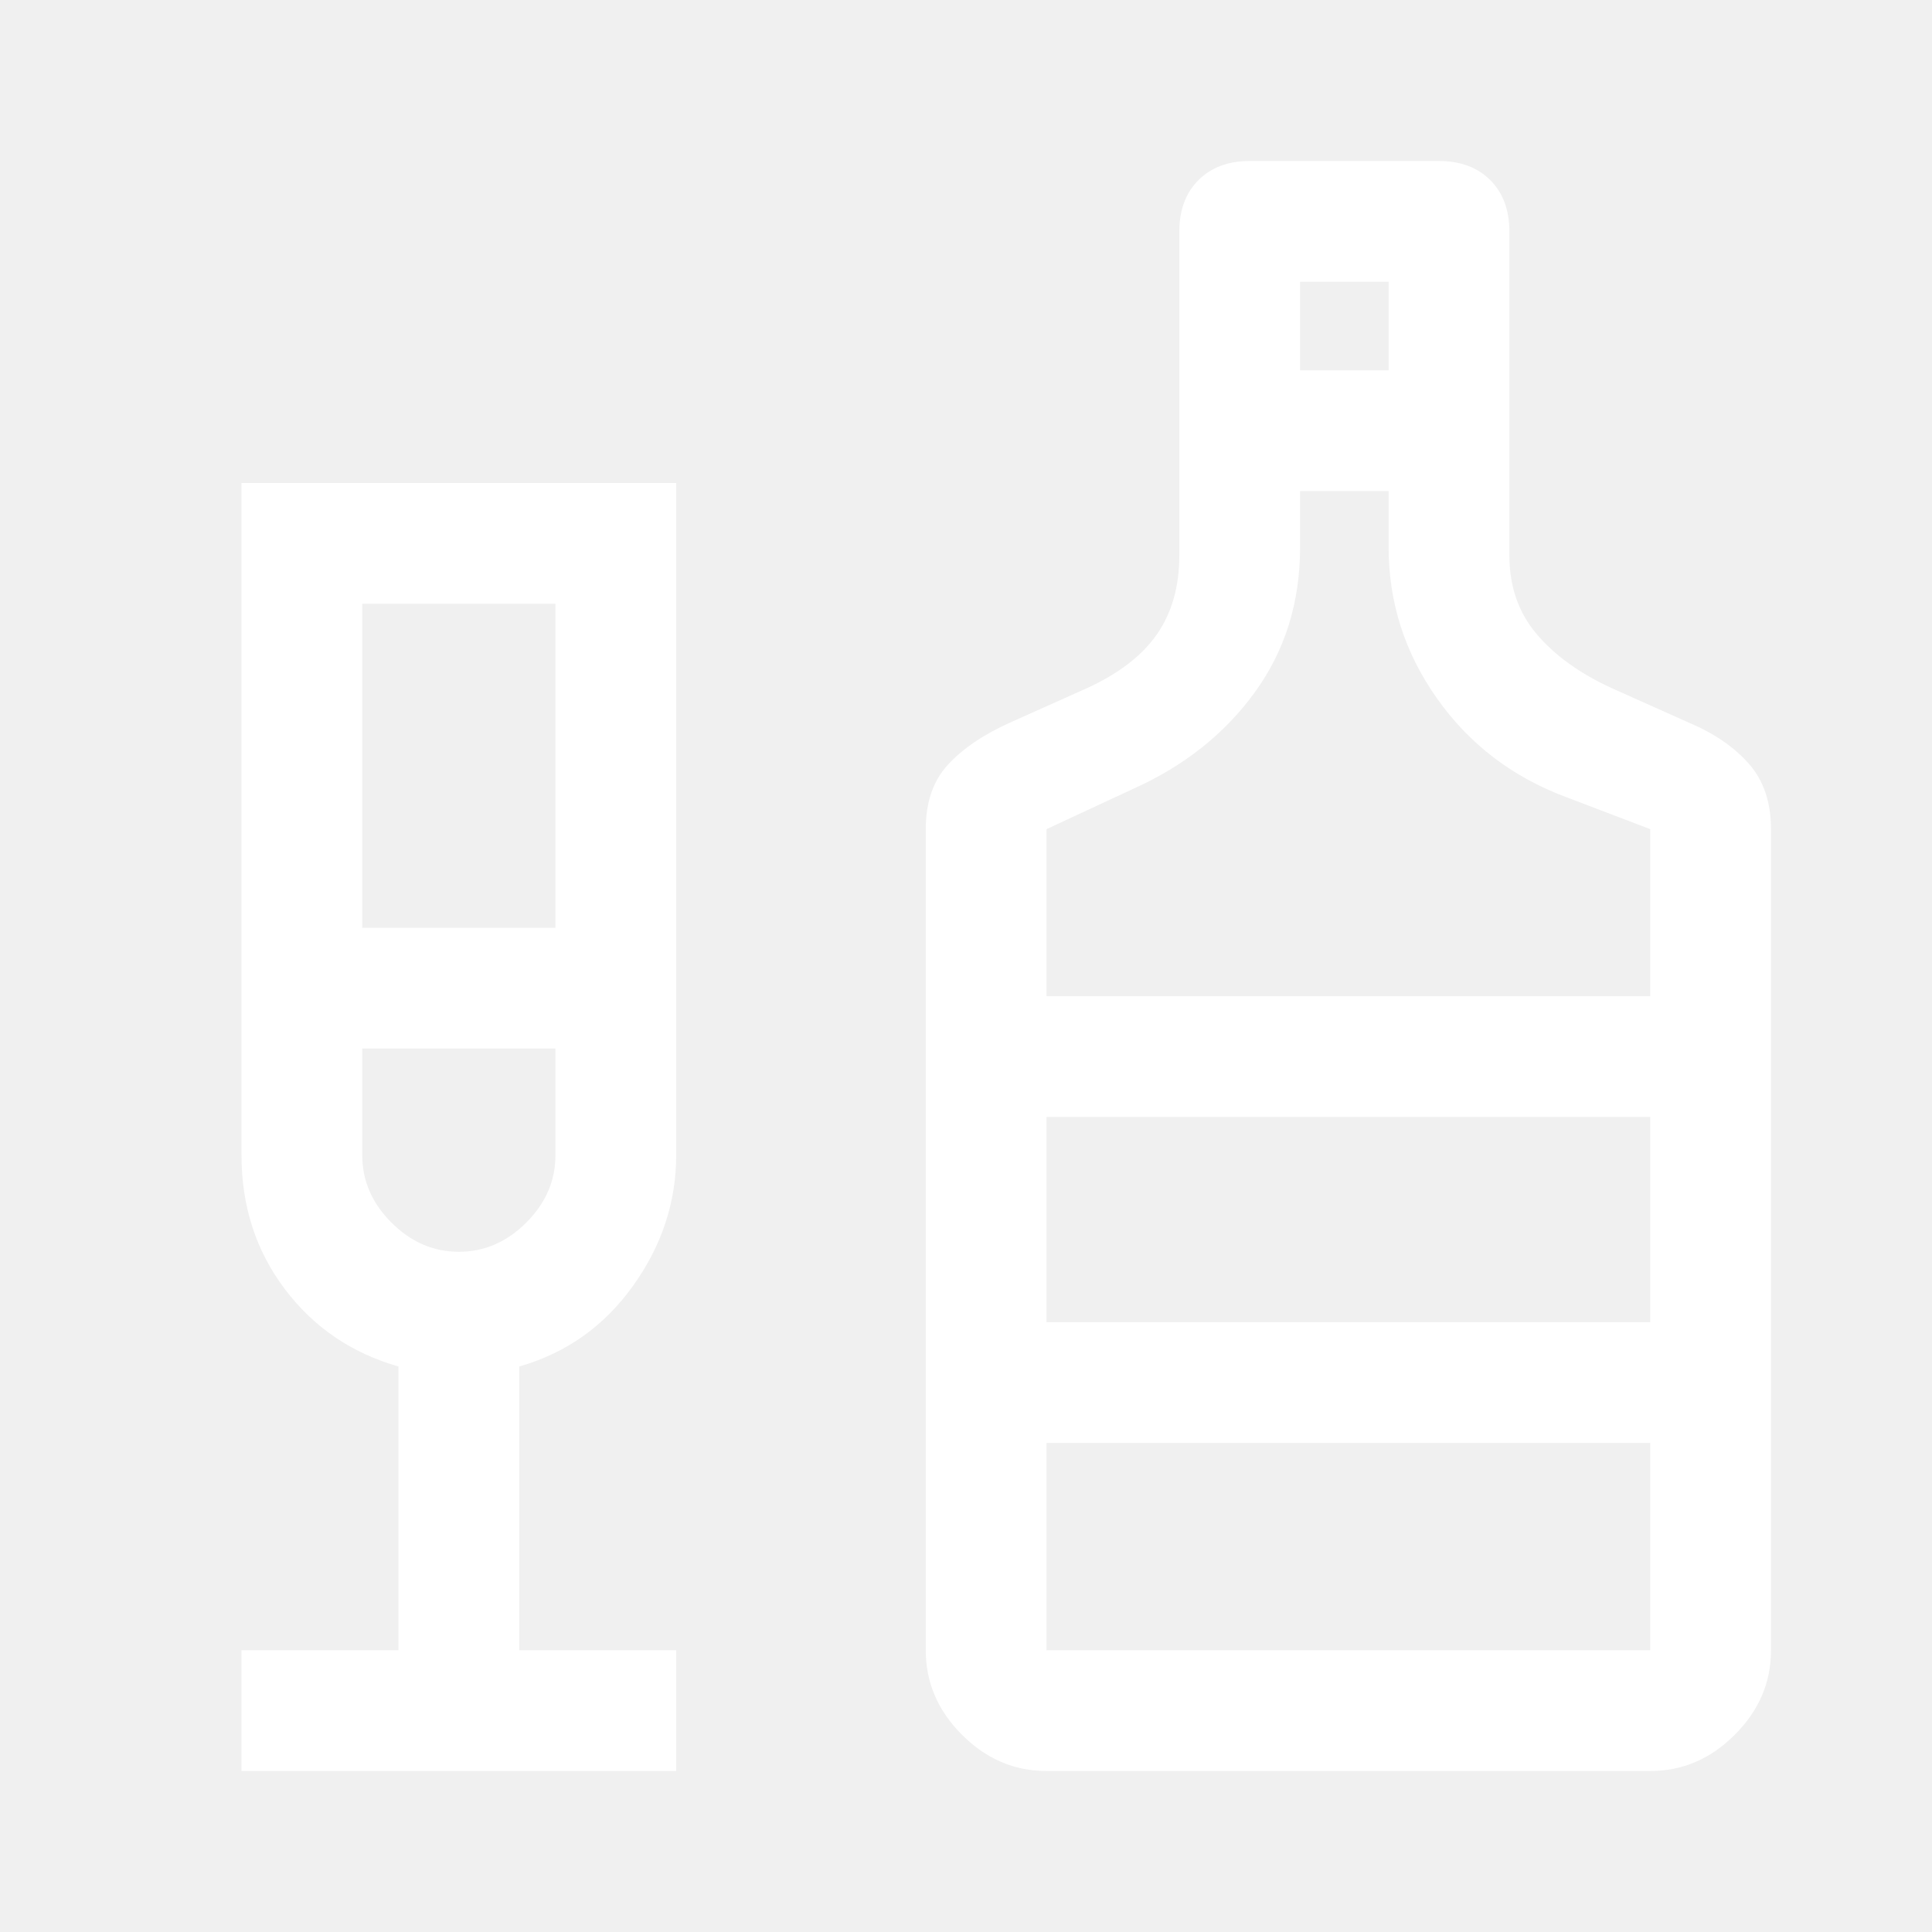
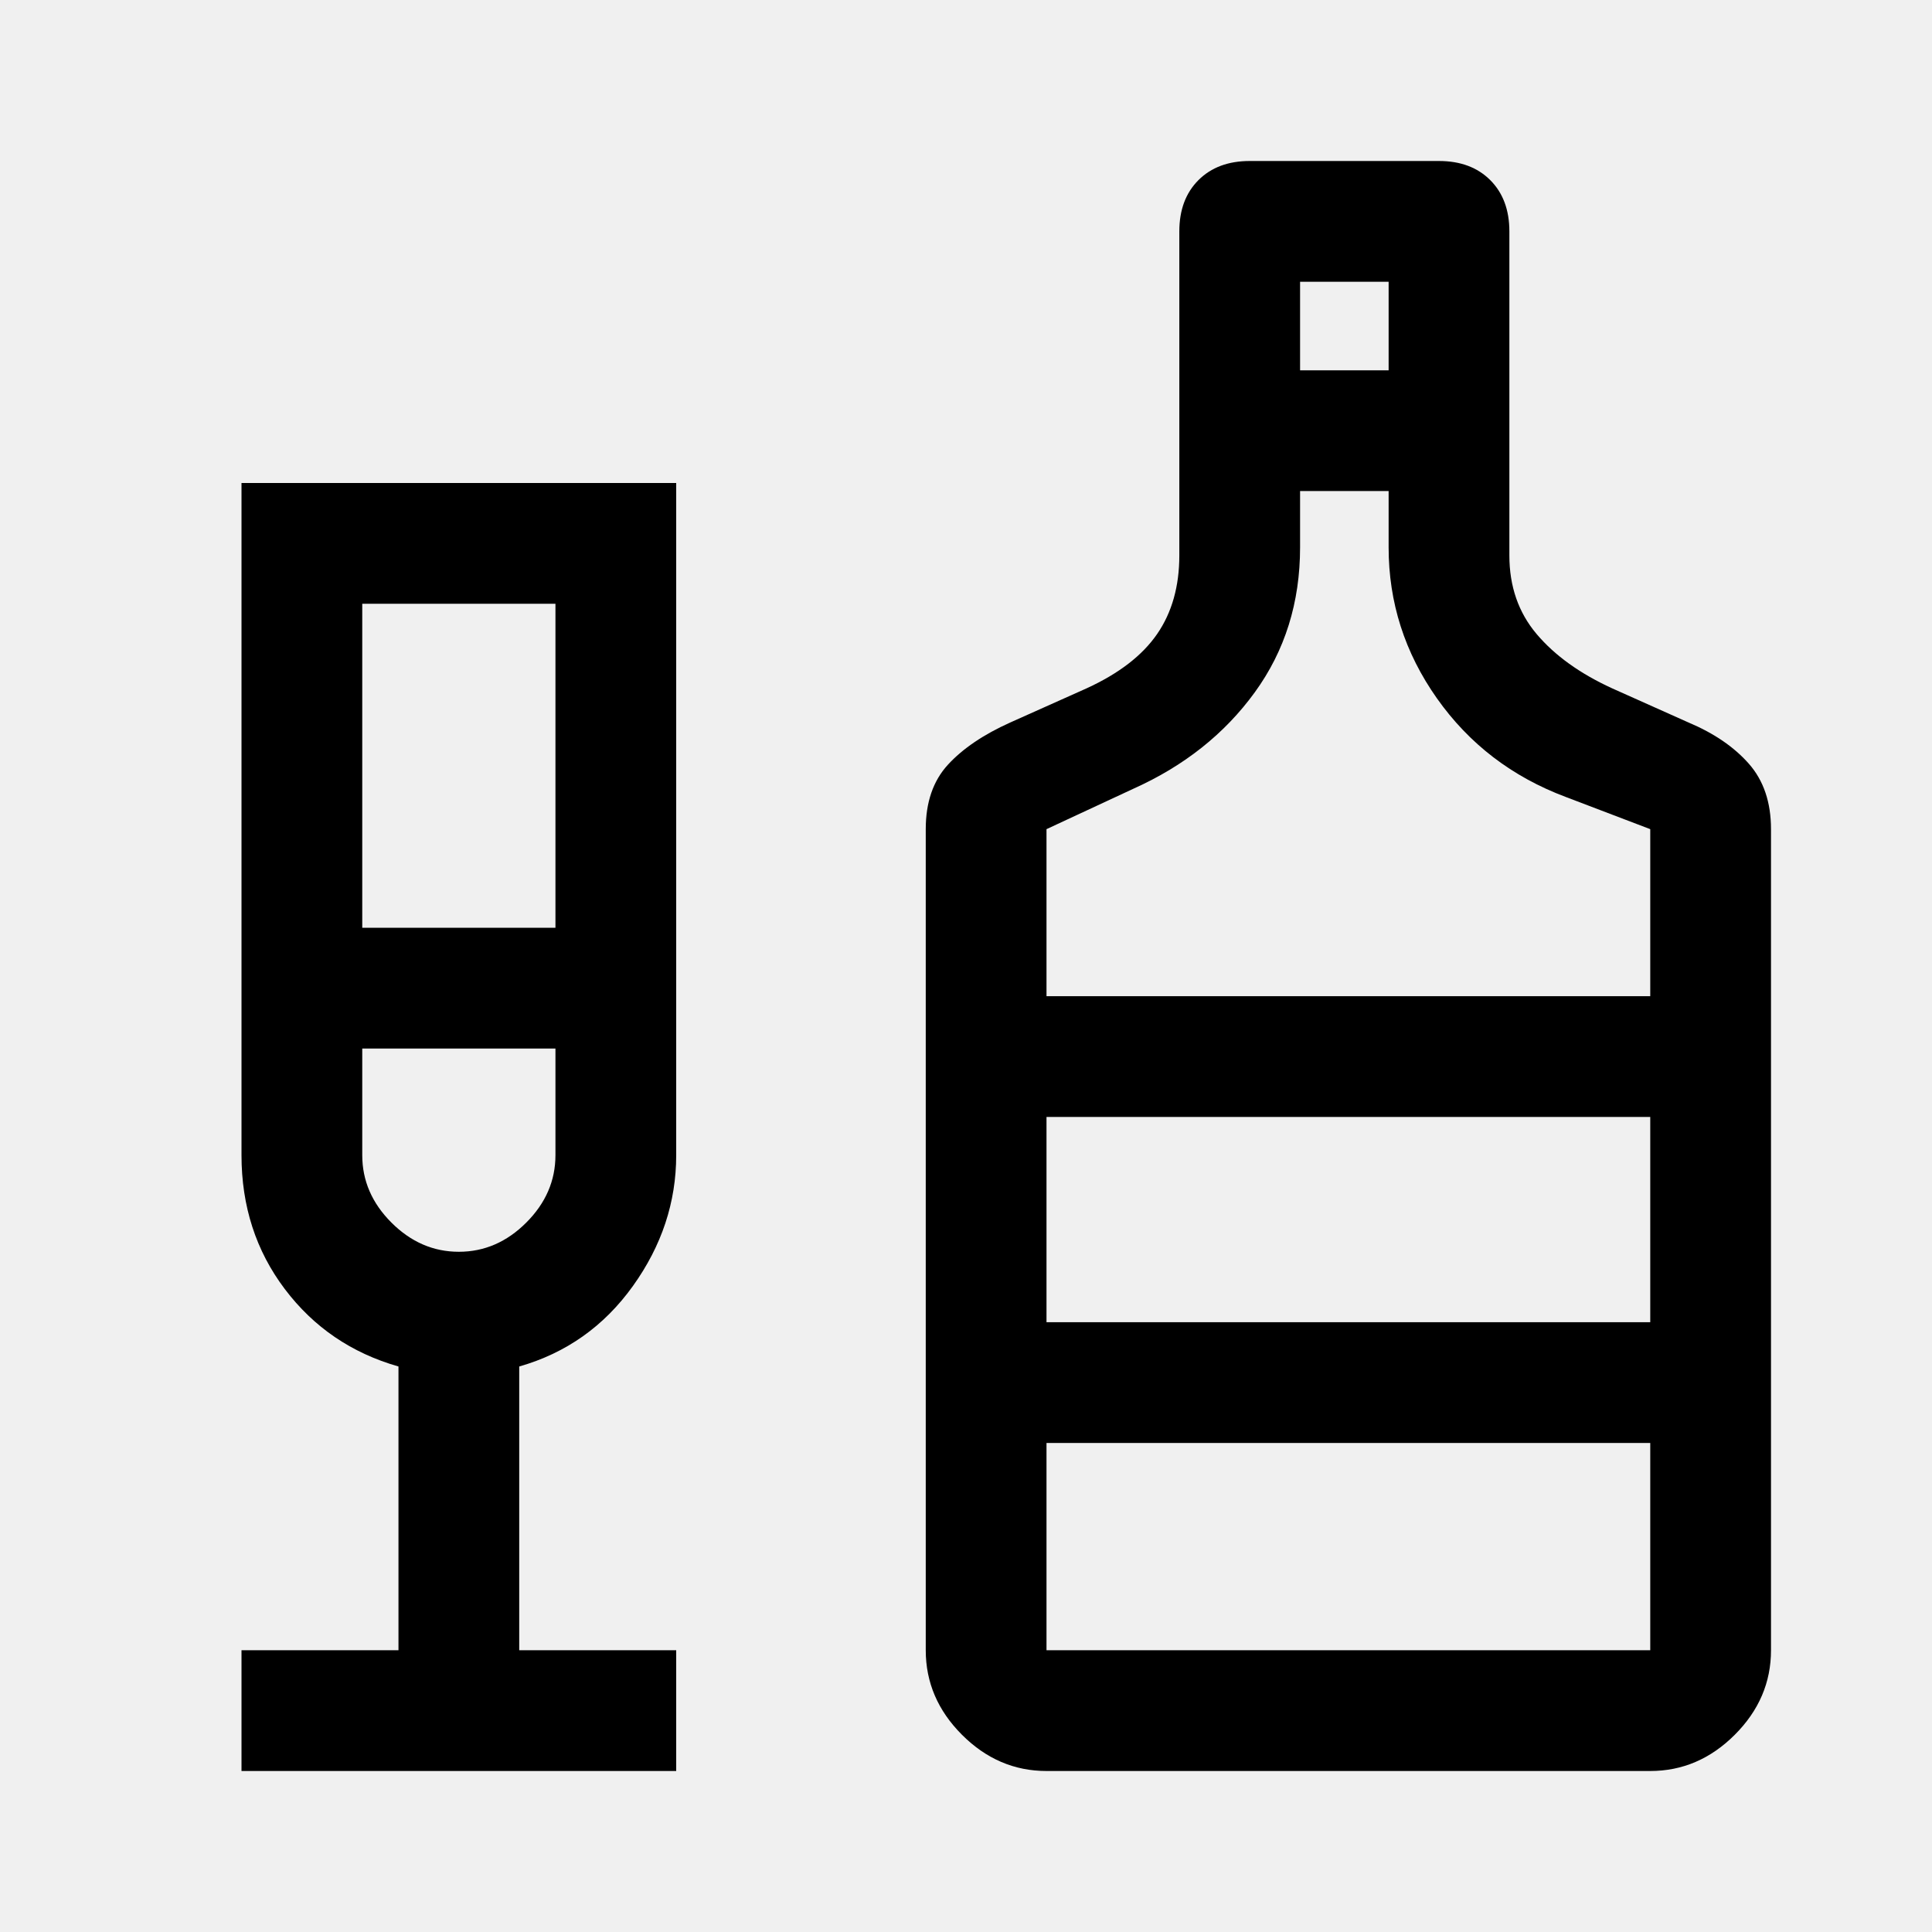
- <svg xmlns="http://www.w3.org/2000/svg" viewBox="0 -960 960 960" fill="#FFFFFF">
+ <svg xmlns="http://www.w3.org/2000/svg" viewBox="0 -960 960 960">
  <path d="M120-80v-60h78v-141q-35-10-56.5-38.5T120-386v-334h216v334q0 35-21.5 65T258-281v141h78v60H120Zm60-419h96v-161h-96v161Zm48 161q19 0 33.5-14.5T276-386v-53h-96v53q0 19 14.5 33.5T228-338ZM520-80q-24 0-42-18t-18-42v-408q0-20 11-32t31-21l38-17q24-11 35-27t11-39v-161q0-16 9.5-25.5T621-880h94q16 0 25.5 9.5T750-845v161q0 23 13.5 39t37.5 27l38 17q19 8 30 20.5t11 32.5v408q0 24-18 42t-42 18H520Zm126-696h44v-44h-44v44ZM520-465h300v-83l-42-16q-40-15-64-49t-24-75v-28h-44v28q0 41-22.5 72T563-568l-43 20v83Zm0 325h300v-103H520v103Zm0-163h300v-102H520v102Zm-292-35Zm292 35v-102 102Z" />
</svg>
